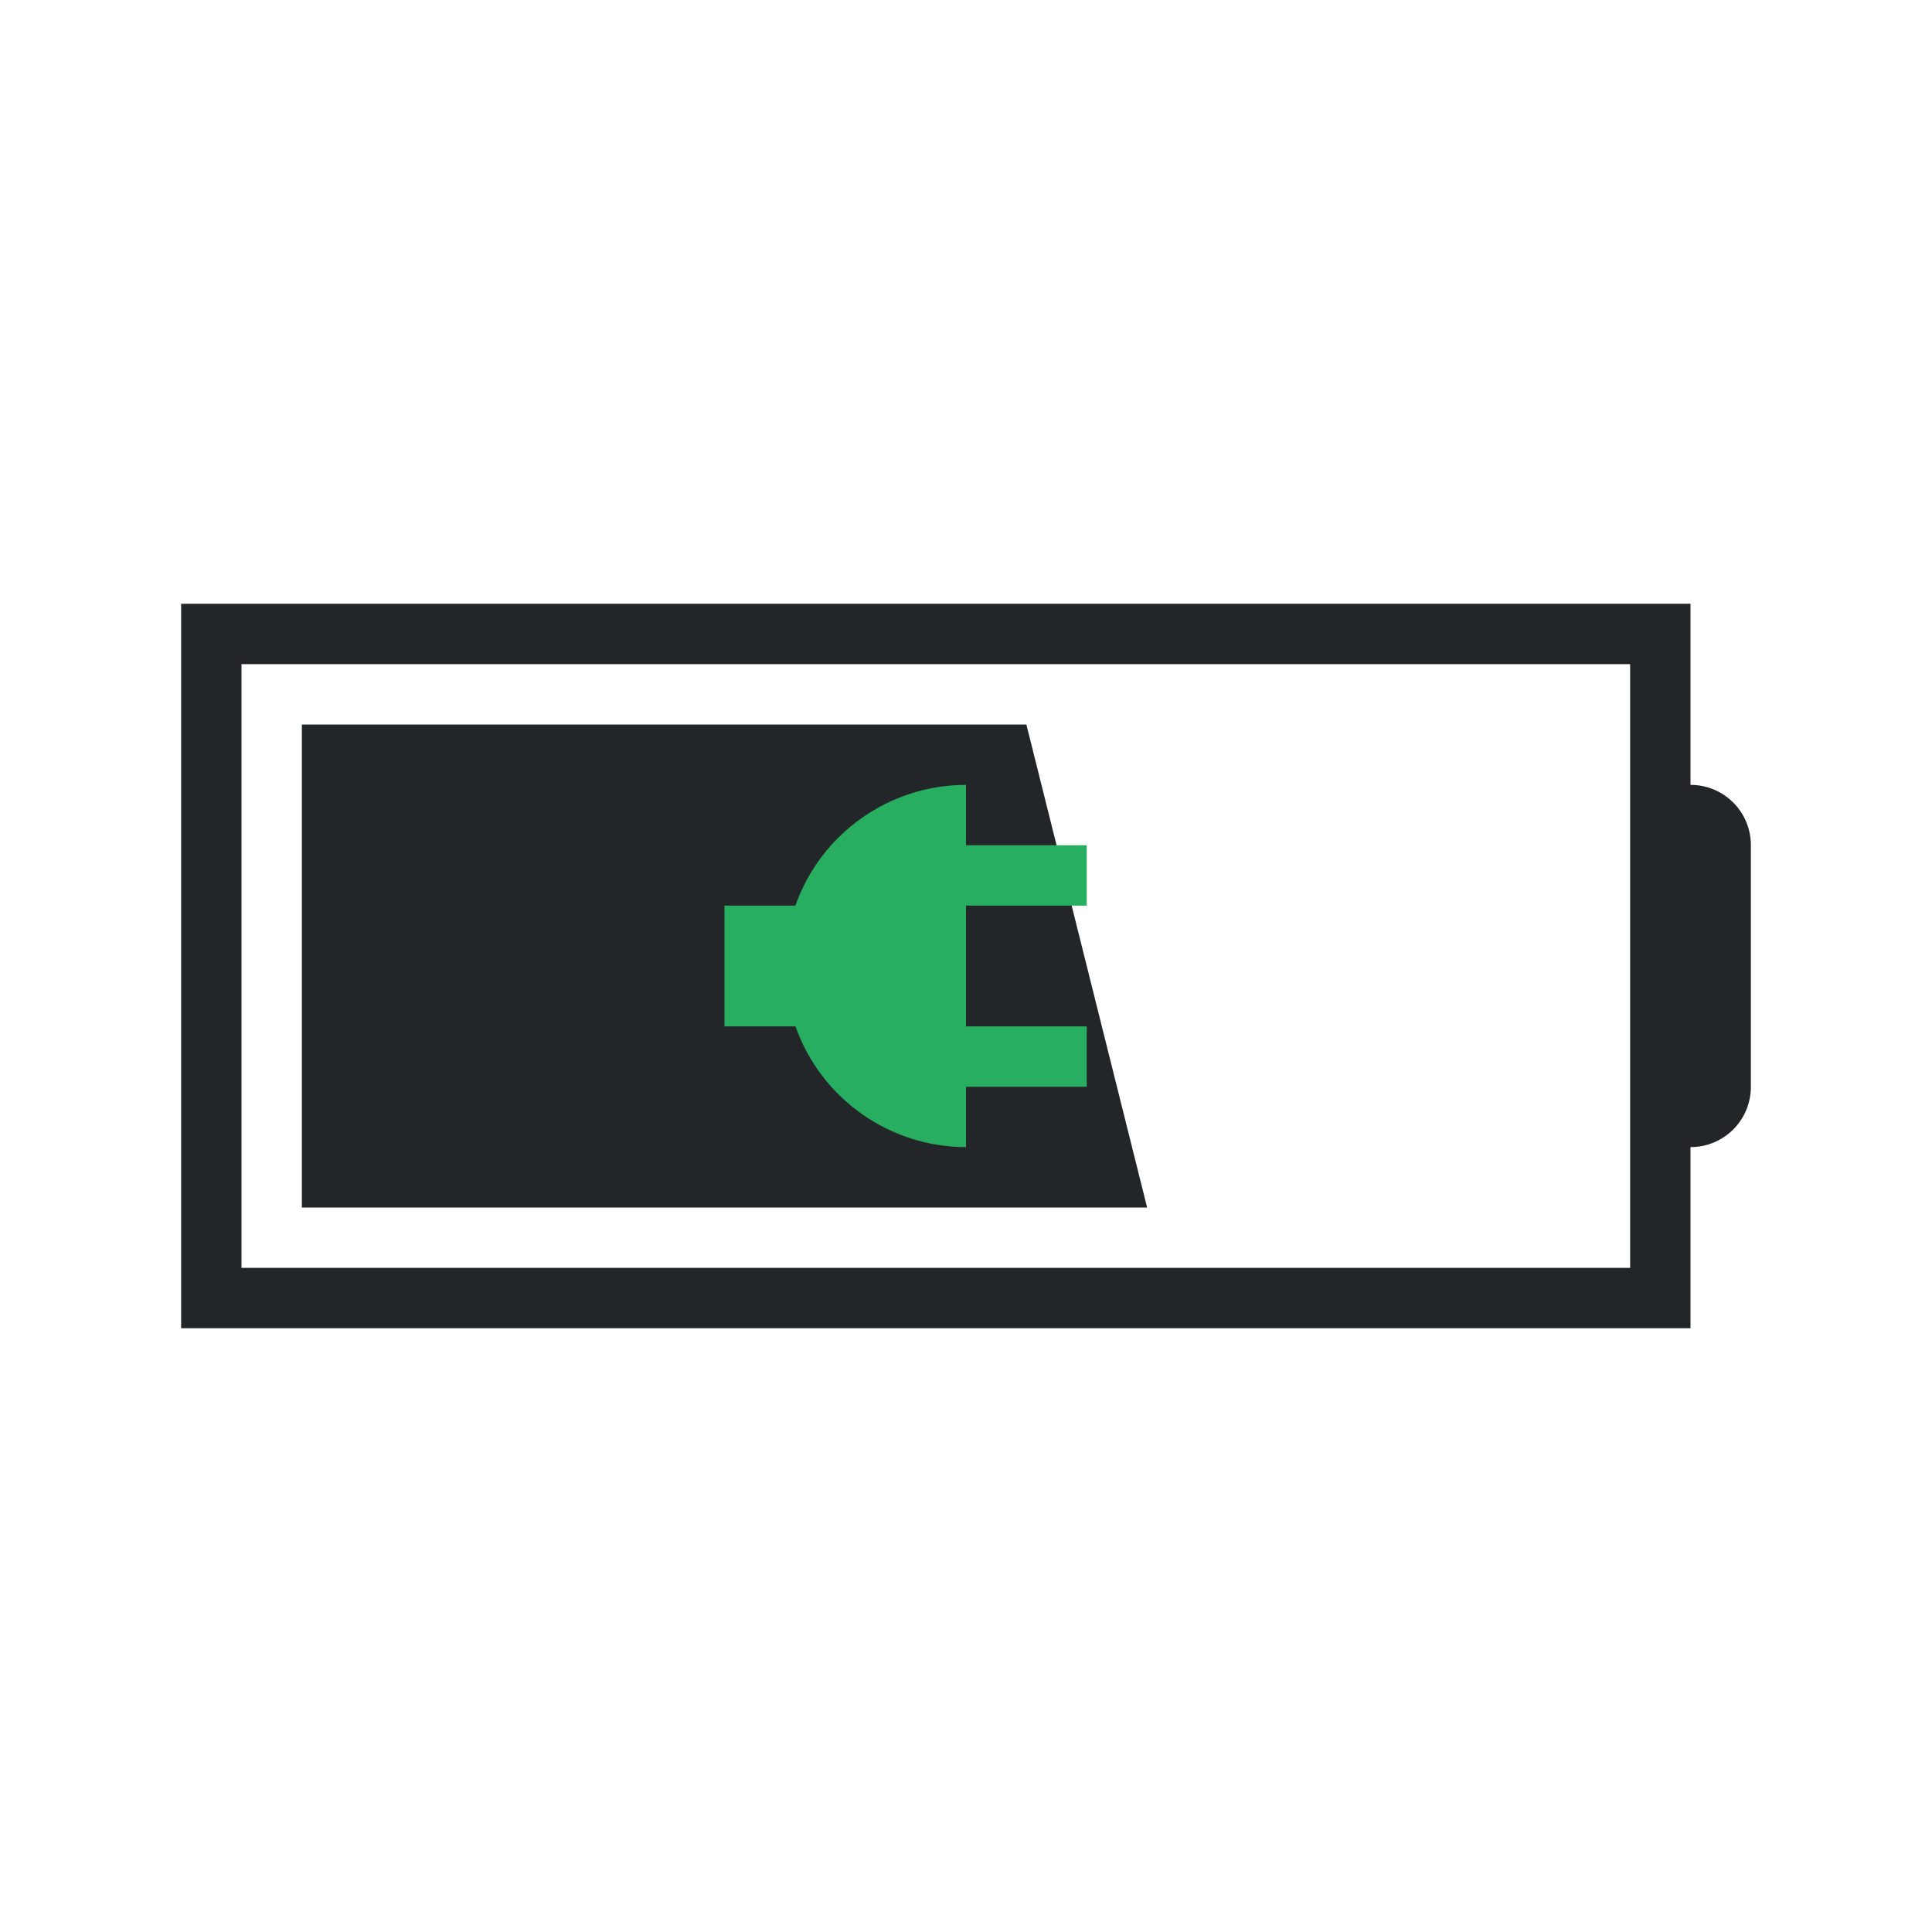
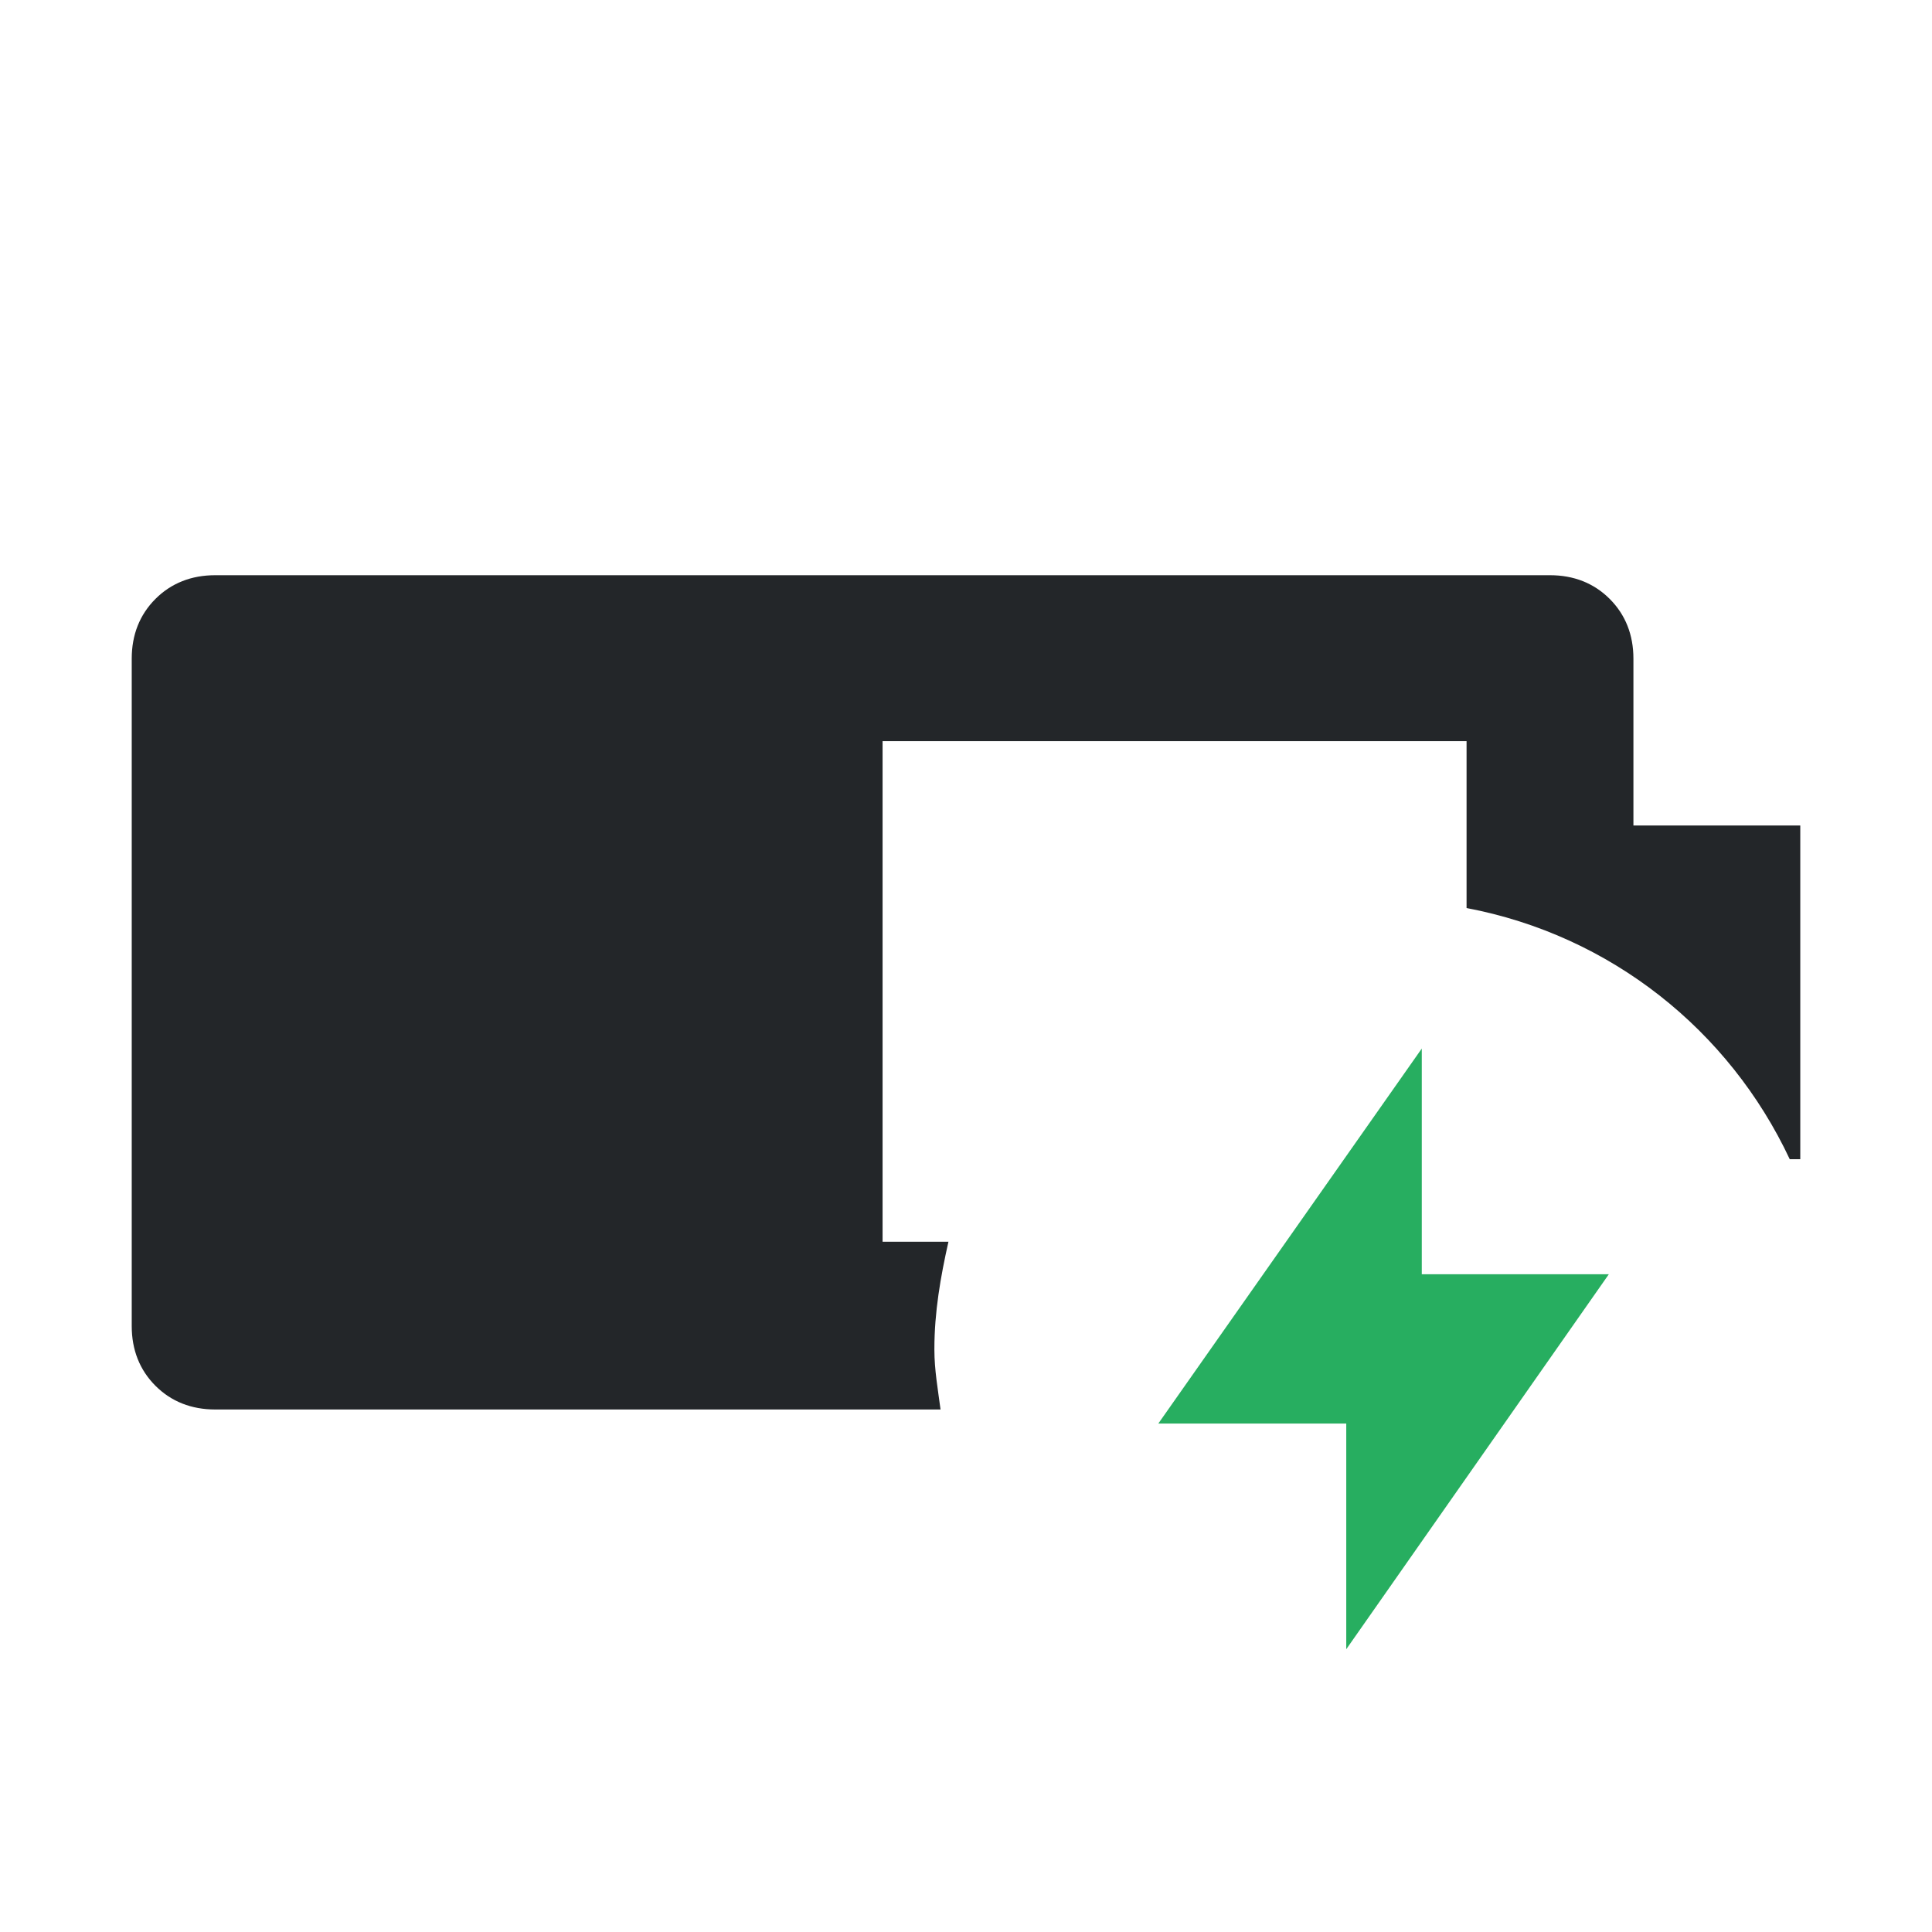
- <svg xmlns="http://www.w3.org/2000/svg" height="32" width="32">
-   <style type="text/css" id="current-color-scheme">
-         .ColorScheme-Text {
-             color:#232629;
-         }
-         .ColorScheme-PositiveText {
-             color:#27ae60;
-         }
-     </style>
-   <g class="ColorScheme-Text" fill="currentColor">
-     <path d="M3 10v12h25v-3c.554 0 1-.446 1-1v-4c0-.554-.446-1-1-1v-3zm1 1h23v10H4z" />
-     <path d="M5 12h12l2 8H5z" />
+ <svg xmlns="http://www.w3.org/2000/svg" height="32" width="32" version="1.1" id="svg3">
+   <defs id="defs3" />
+   <style type="text/css" id="current-color-scheme">.ColorScheme-Text { color:#232629; }
+ .ColorScheme-PositiveText { color:#27ae60; }
+ </style>
+   <g id="g71" transform="matrix(1.454546,0,0,1.454546,-245.7164,-152.5236)">
+     <path class="cls-1  ColorScheme-Text" d="m 179.57,120.22 c 0,-0.42 0.07,-0.82 0.16,-1.22 h -0.75 v -5.7 h 6.65 v 1.9 c 1.64,0.31 2.99,1.39 3.68,2.86 h 0.12 v -3.8 h -1.9 v -1.9 c 0,-0.27 -0.09,-0.5 -0.27,-0.68 -0.18,-0.18 -0.41,-0.27 -0.68,-0.27 h -15.2 c -0.27,0 -0.5,0.09 -0.68,0.27 -0.18,0.18 -0.27,0.41 -0.27,0.68 v 7.6 c 0,0.27 0.09,0.5 0.27,0.68 0.18,0.18 0.41,0.27 0.68,0.27 h 8.26 c -0.03,-0.23 -0.07,-0.45 -0.07,-0.68 z" id="path71" style="fill:currentColor" />
+     <polygon class="cls-1  ColorScheme-PositiveText" points="185.12,116.8 185.12,119.37 187.25,119.37 184.26,123.64 184.26,121.07 182.12,121.07 " id="polygon71" style="fill:currentColor" />
  </g>
-   <path d="M16 13a3 3 0 0 0-2.826 2H12v2h1.176A3 3 0 0 0 16 19v-1h2v-1h-2v-2h2v-1h-2z" class="ColorScheme-PositiveText" fill="currentColor" />
</svg>
